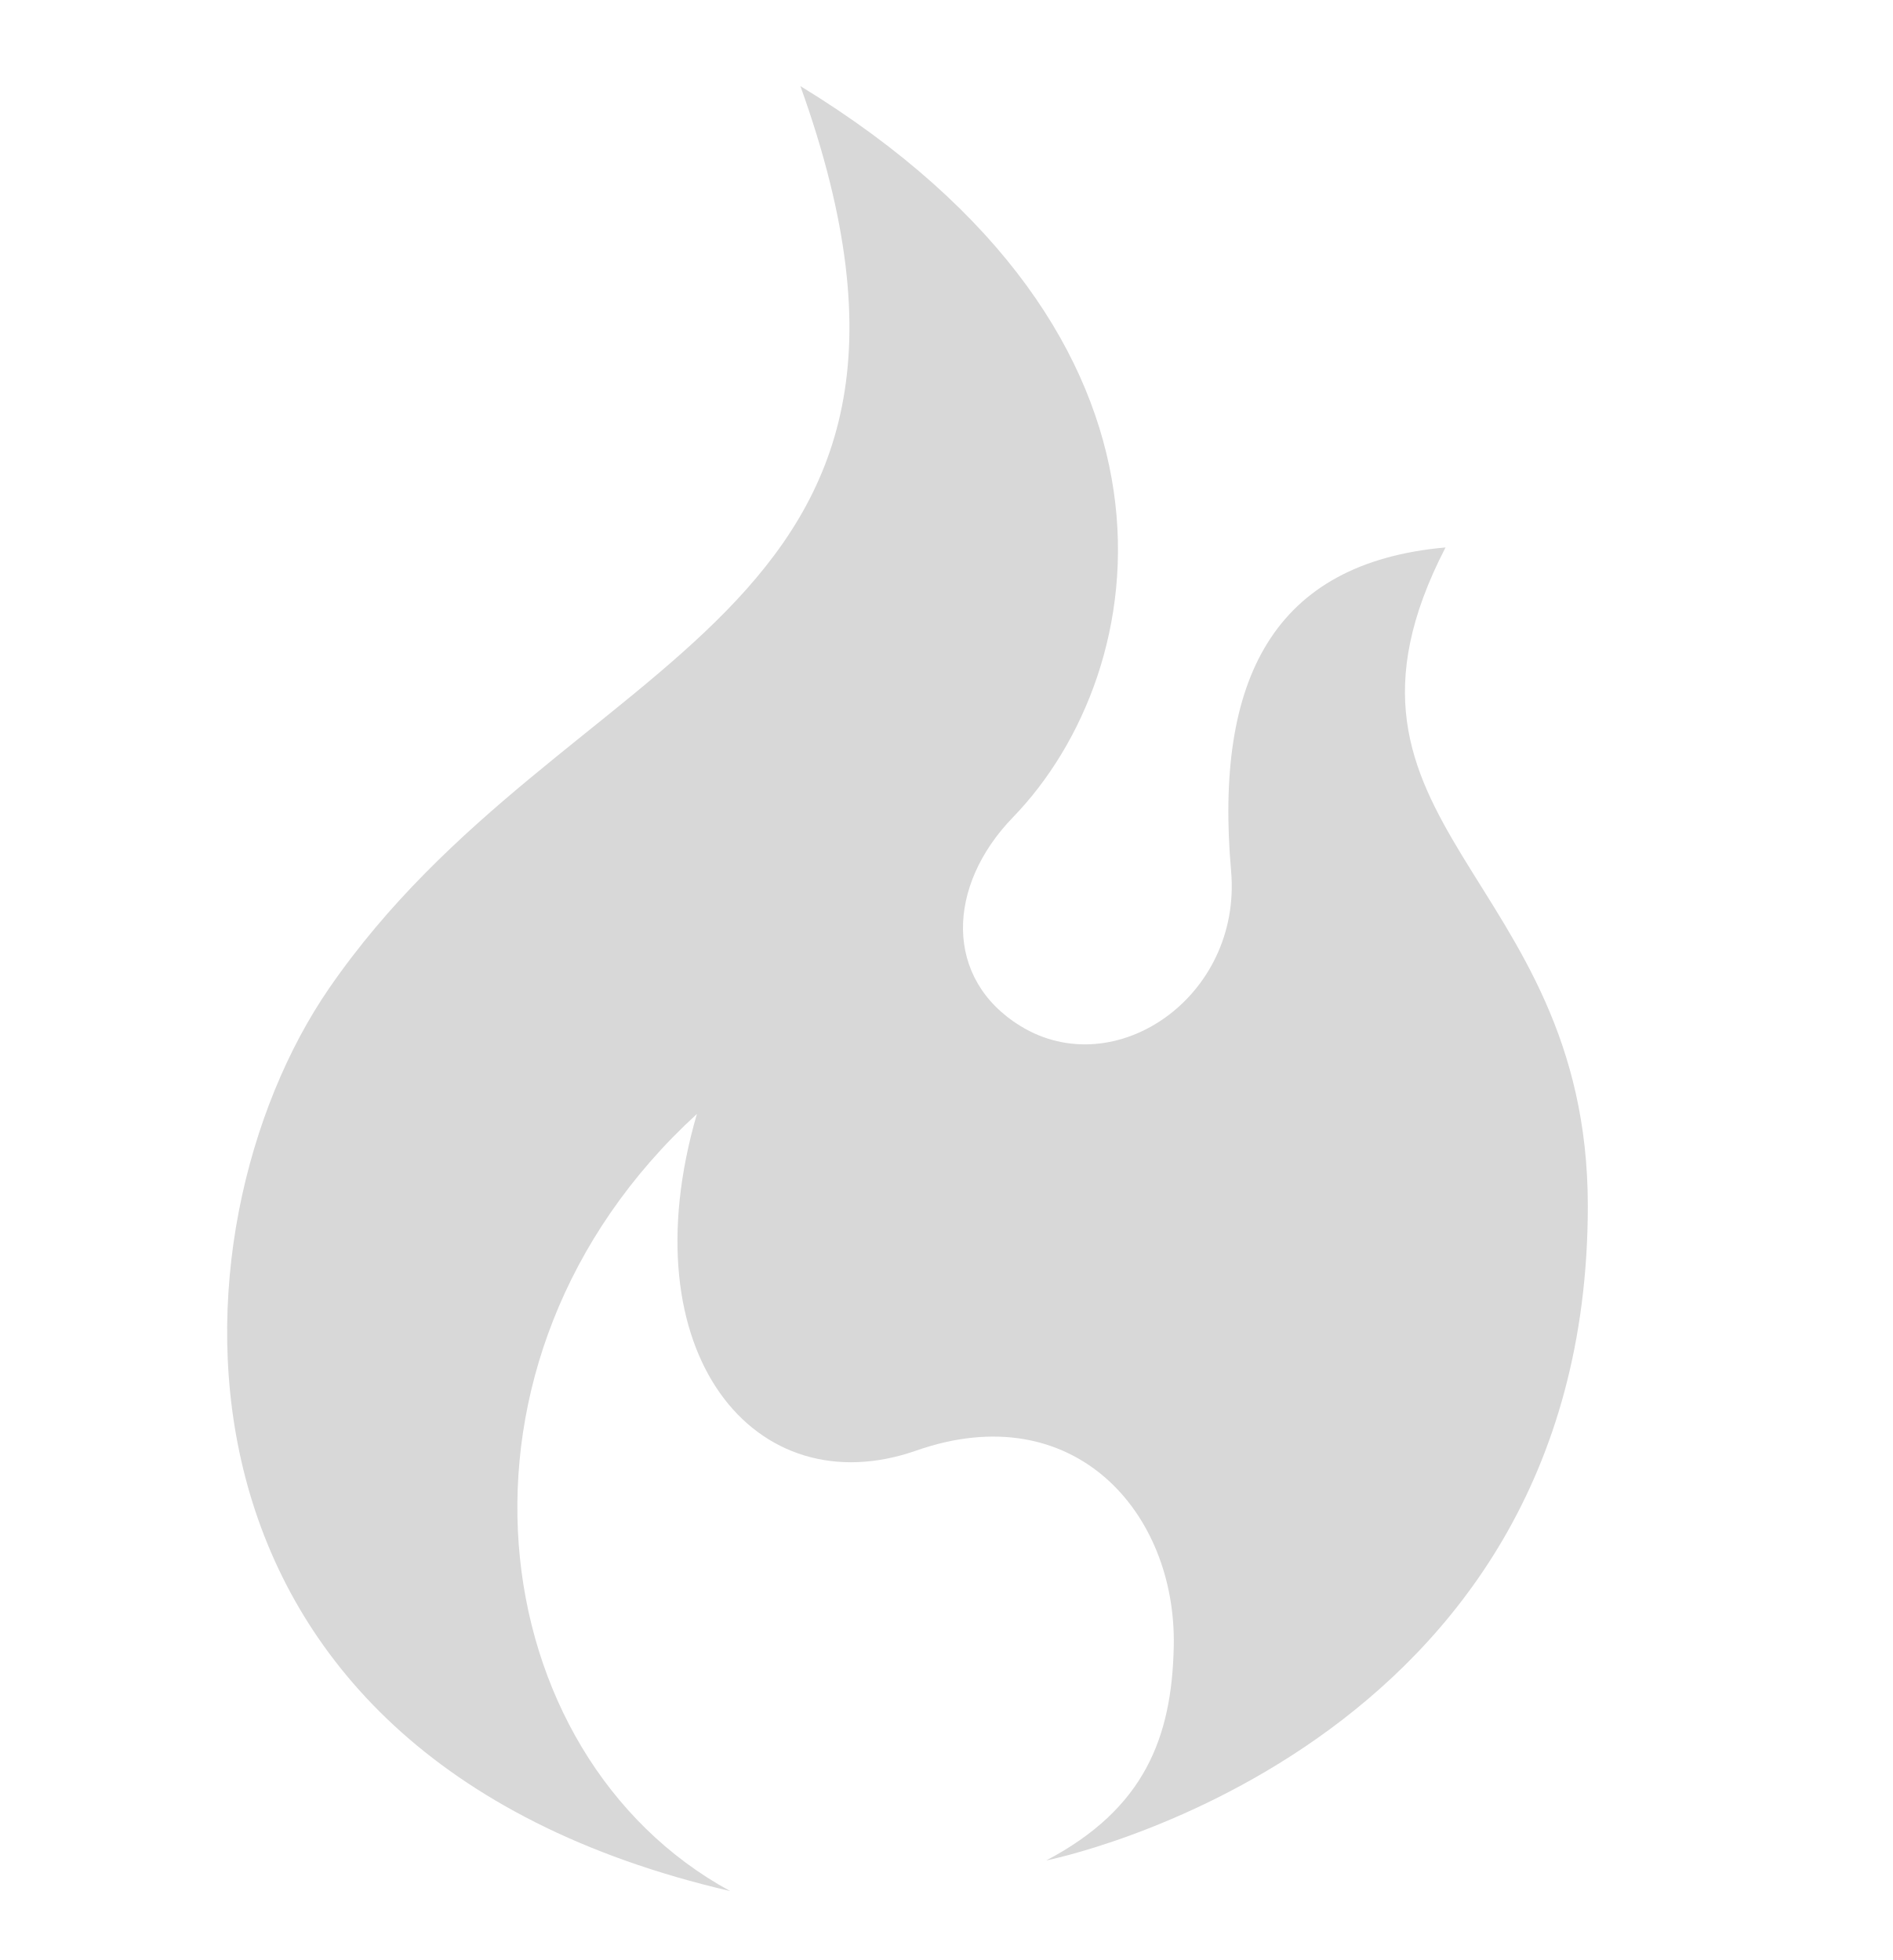
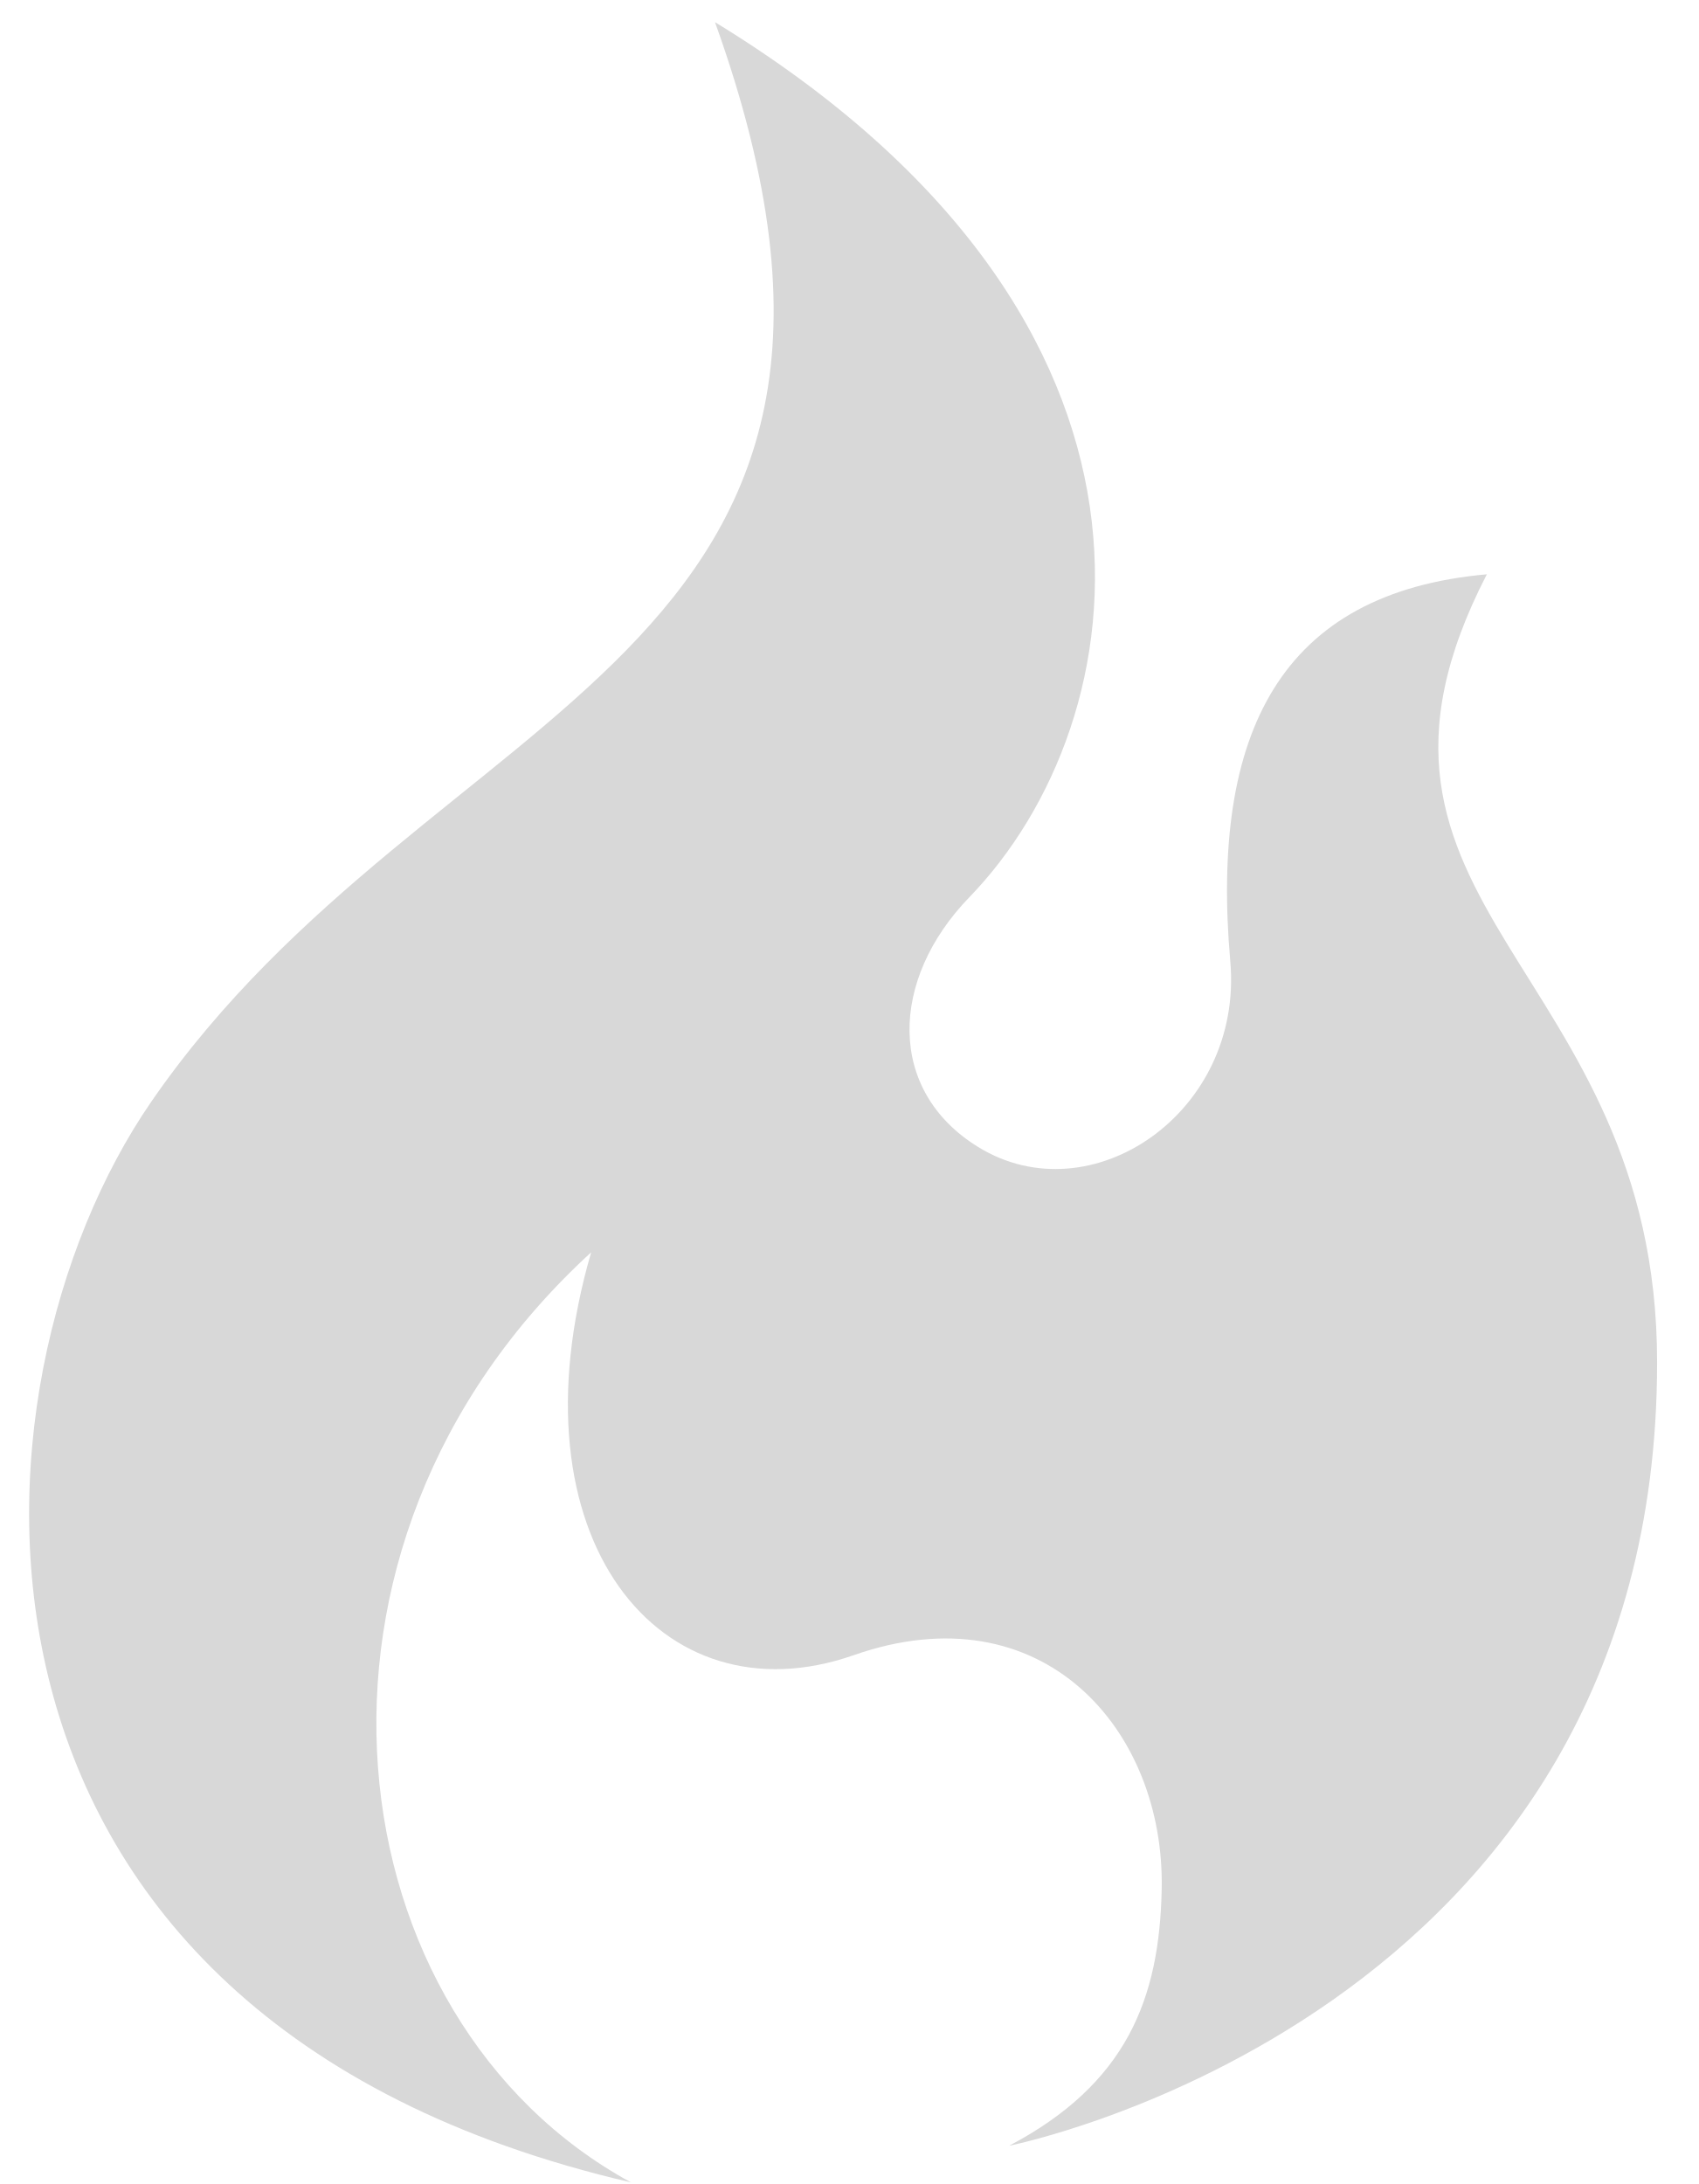
- <svg xmlns="http://www.w3.org/2000/svg" width="28" height="29" viewBox="0 0 28 29" fill="none">
-   <path d="M11.84 1.274C14.711 9.261 8.367 9.544 4.869 14.622C2.434 18.159 2.023 25.941 10.801 27.98C7.109 25.97 6.316 20.136 10.309 16.482C9.278 20.025 11.172 22.296 13.553 21.463C15.887 20.645 17.403 22.381 17.363 24.355C17.336 25.715 16.926 26.763 15.477 27.527C15.477 27.527 23.488 25.941 23.488 17.842C23.488 12.914 19.25 12.231 21.383 8.1C18.84 8.326 17.962 10.047 18.211 12.886C18.375 14.755 16.488 16.039 15.094 15.18C13.961 14.483 14 13.109 14.984 12.093C17.08 9.93 17.91 4.984 11.84 1.274Z" fill="#D8D8D8" />
+ <svg xmlns="http://www.w3.org/2000/svg" class="roastinf-icon" width="21" height="27" viewBox="0 0 21 27" fill="none">
+   <path d="M8.84 0.274C11.711 8.261 5.367 8.544 1.869 13.622C-0.566 17.159 -0.977 24.941 7.801 26.98C4.109 24.97 3.316 19.136 7.309 15.482C6.278 19.025 8.172 21.296 10.553 20.463C12.887 19.645 14.403 21.381 14.363 23.355C14.336 24.715 13.926 25.763 12.477 26.527C12.477 26.527 20.488 24.941 20.488 16.842C20.488 11.914 16.25 11.231 18.383 7.1C15.84 7.326 14.962 9.047 15.211 11.886C15.375 13.755 13.488 15.039 12.094 14.18C10.961 13.483 11 12.109 11.984 11.093C14.08 8.93 14.91 3.984 8.84 0.274Z" fill="#D8D8D8" />
</svg>
